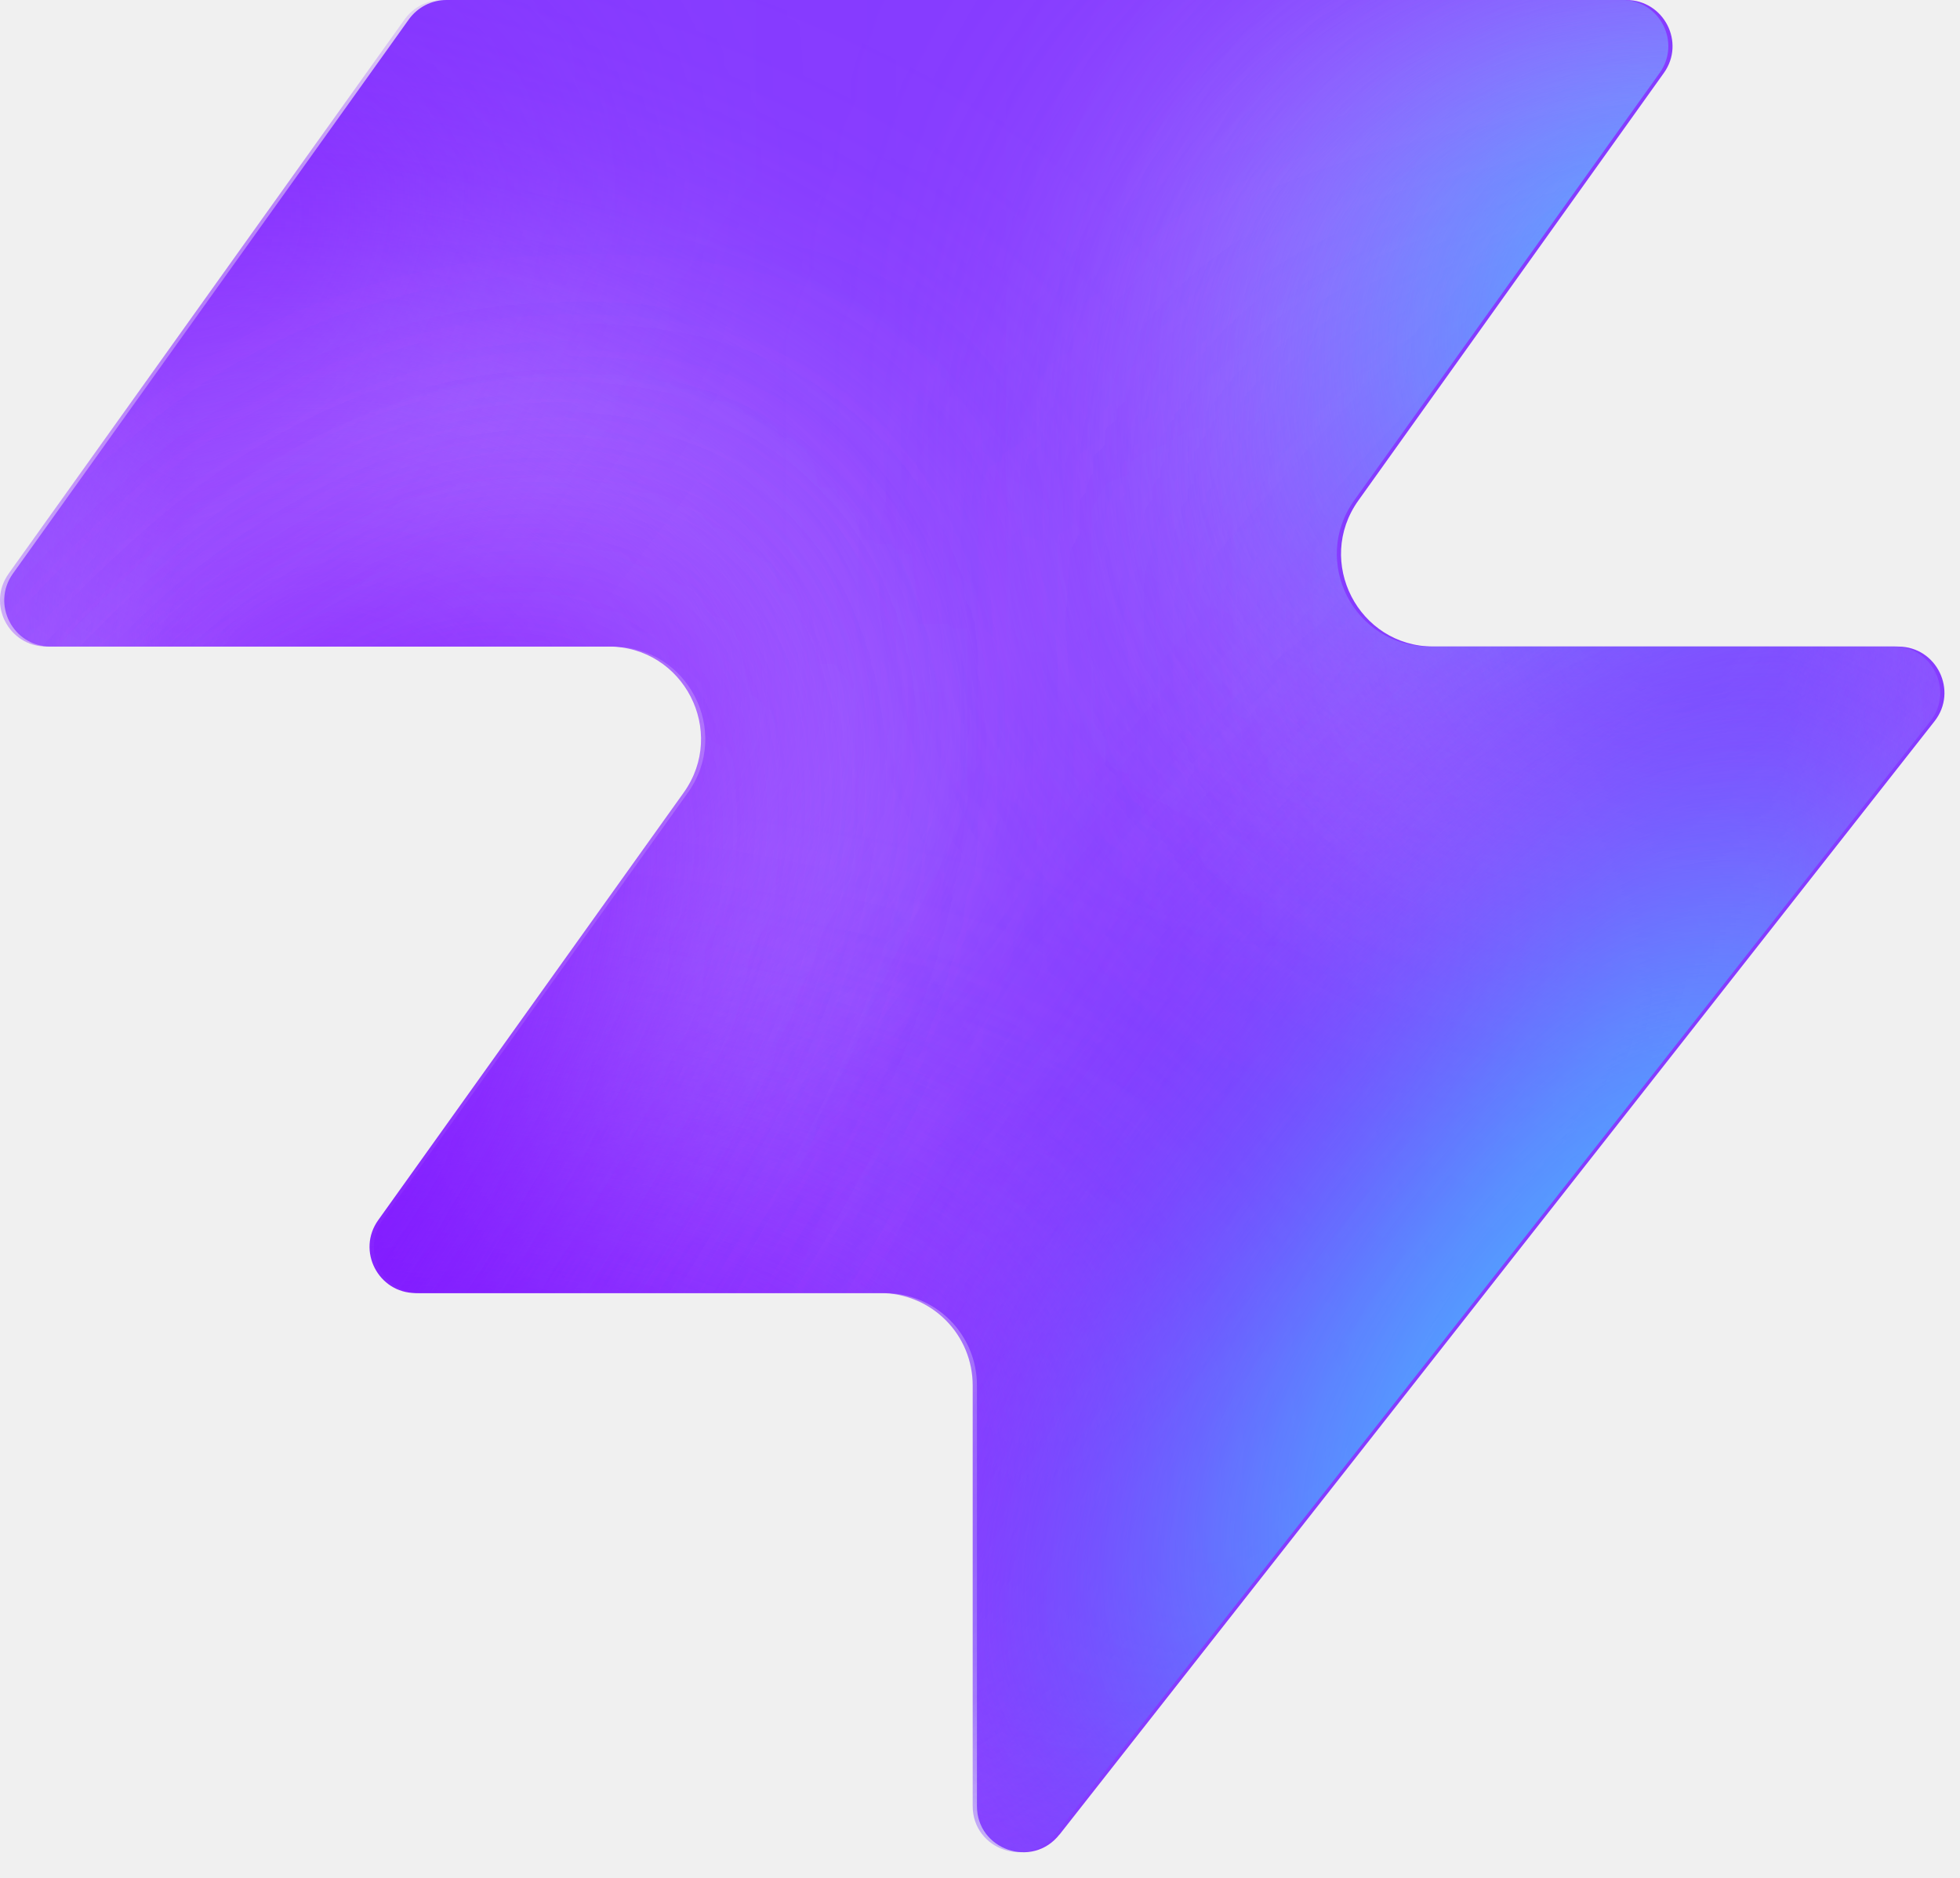
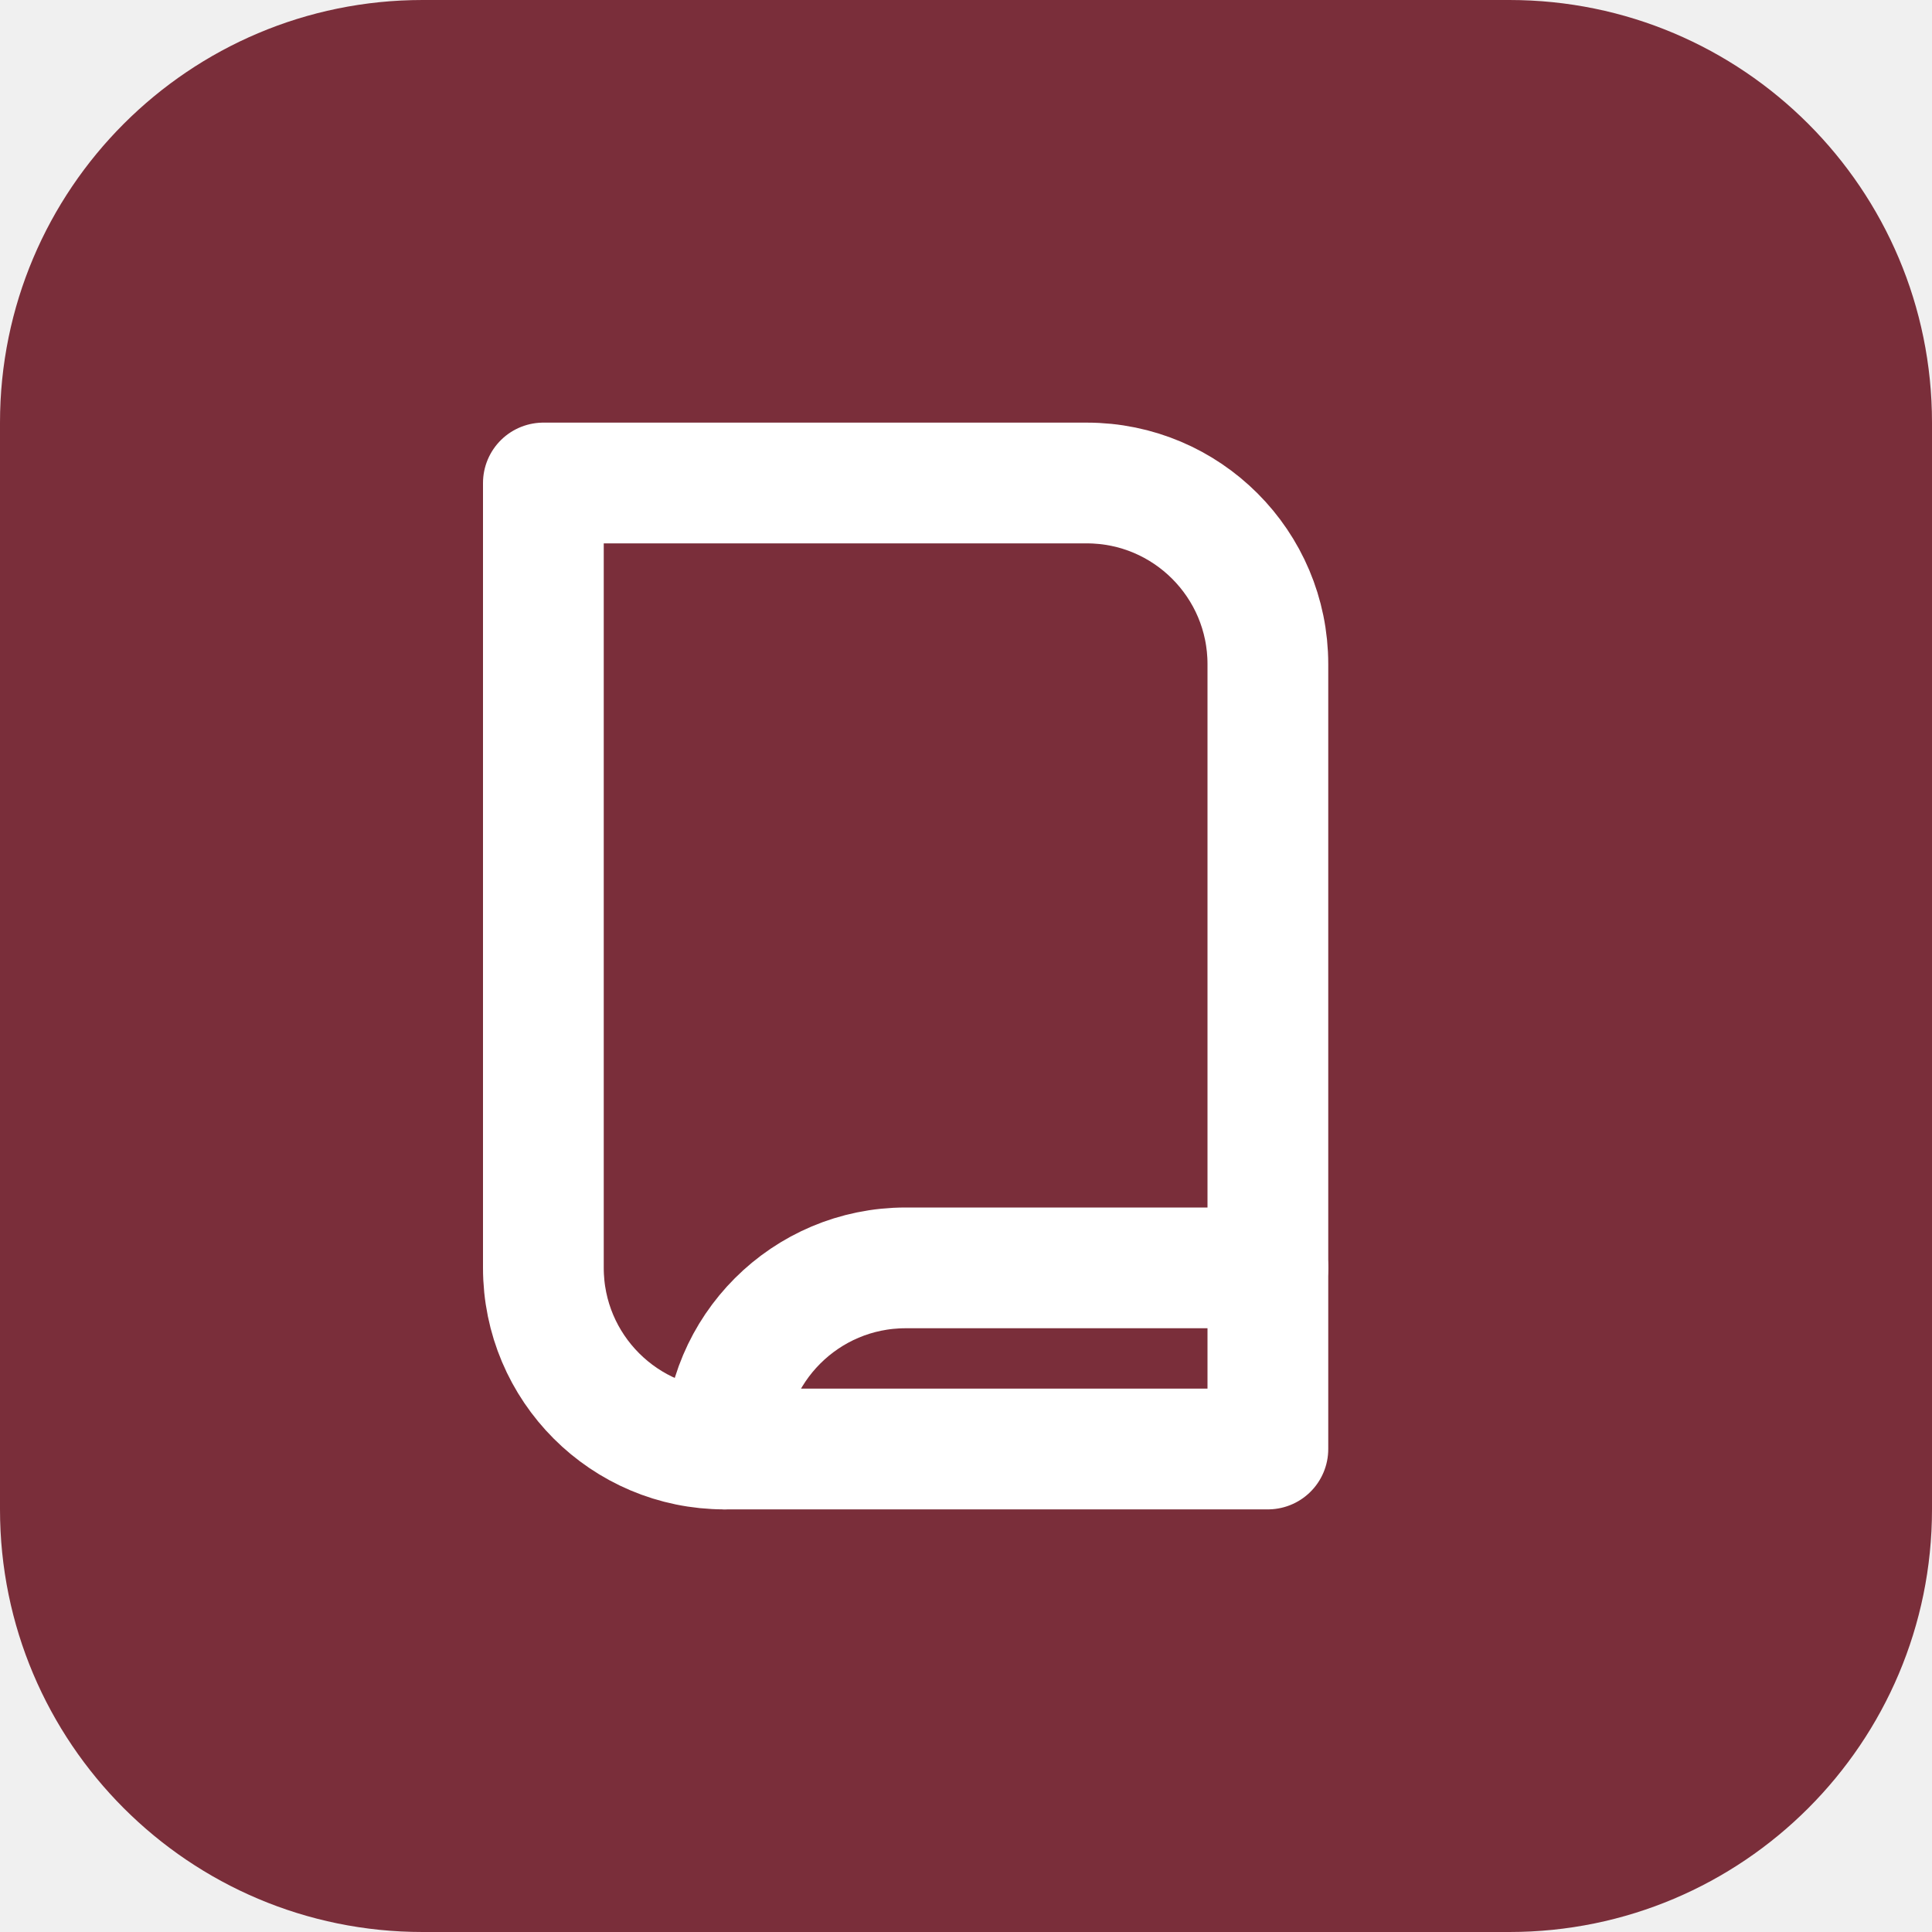
- <svg xmlns="http://www.w3.org/2000/svg" width="48" height="46" fill="none" viewBox="0 0 48 46">
-   <path fill="#863bff" d="M25.946 44.938c-.664.845-2.021.375-2.021-.698V33.937a2.26 2.26 0 0 0-2.262-2.262H10.287c-.92 0-1.456-1.04-.92-1.788l7.48-10.471c1.07-1.497 0-3.578-1.842-3.578H1.237c-.92 0-1.456-1.04-.92-1.788L10.013.474c.214-.297.556-.474.92-.474h28.894c.92 0 1.456 1.04.92 1.788l-7.48 10.471c-1.07 1.498 0 3.579 1.842 3.579h11.377c.943 0 1.473 1.088.89 1.83L25.947 44.94z" style="fill:#863bff;fill:color(display-p3 .525 .23 1);fill-opacity:1" />
-   <mask id="a" width="48" height="46" x="0" y="0" maskUnits="userSpaceOnUse" style="mask-type:alpha">
-     <path fill="#000" d="M25.842 44.938c-.664.844-2.021.375-2.021-.698V33.937a2.26 2.26 0 0 0-2.262-2.262H10.183c-.92 0-1.456-1.04-.92-1.788l7.48-10.471c1.07-1.498 0-3.579-1.842-3.579H1.133c-.92 0-1.456-1.04-.92-1.787L9.91.473c.214-.297.556-.474.92-.474h28.894c.92 0 1.456 1.04.92 1.788l-7.48 10.471c-1.07 1.498 0 3.578 1.842 3.578h11.377c.943 0 1.473 1.088.89 1.832L25.843 44.94z" style="fill:#000;fill-opacity:1" />
-   </mask>
-   <g mask="url(#a)">
-     <g filter="url(#b)">
-       <ellipse cx="5.508" cy="14.704" fill="#ede6ff" rx="5.508" ry="14.704" style="fill:#ede6ff;fill:color(display-p3 .927 .903 1);fill-opacity:1" transform="matrix(.00324 1 1 -.00324 -4.47 31.516)" />
-     </g>
-     <g filter="url(#c)">
-       <ellipse cx="10.399" cy="29.851" fill="#ede6ff" rx="10.399" ry="29.851" style="fill:#ede6ff;fill:color(display-p3 .927 .903 1);fill-opacity:1" transform="matrix(.00324 1 1 -.00324 -39.328 7.883)" />
-     </g>
-     <g filter="url(#d)">
-       <ellipse cx="5.508" cy="30.487" fill="#7e14ff" rx="5.508" ry="30.487" style="fill:#7e14ff;fill:color(display-p3 .492 .077 1);fill-opacity:1" transform="rotate(89.814 -25.913 -14.639)scale(1 -1)" />
-     </g>
-     <g filter="url(#e)">
-       <ellipse cx="5.508" cy="30.599" fill="#7e14ff" rx="5.508" ry="30.599" style="fill:#7e14ff;fill:color(display-p3 .492 .077 1);fill-opacity:1" transform="rotate(89.814 -32.644 -3.334)scale(1 -1)" />
-     </g>
-     <g filter="url(#f)">
-       <ellipse cx="5.508" cy="30.599" fill="#7e14ff" rx="5.508" ry="30.599" style="fill:#7e14ff;fill:color(display-p3 .492 .077 1);fill-opacity:1" transform="matrix(.00324 1 1 -.00324 -34.34 30.47)" />
-     </g>
-     <g filter="url(#g)">
-       <ellipse cx="14.072" cy="22.078" fill="#ede6ff" rx="14.072" ry="22.078" style="fill:#ede6ff;fill:color(display-p3 .927 .903 1);fill-opacity:1" transform="rotate(93.35 24.506 48.493)scale(-1 1)" />
-     </g>
-     <g filter="url(#h)">
-       <ellipse cx="3.47" cy="21.501" fill="#7e14ff" rx="3.47" ry="21.501" style="fill:#7e14ff;fill:color(display-p3 .492 .077 1);fill-opacity:1" transform="rotate(89.009 28.708 47.59)scale(-1 1)" />
-     </g>
-     <g filter="url(#i)">
-       <ellipse cx="3.47" cy="21.501" fill="#7e14ff" rx="3.47" ry="21.501" style="fill:#7e14ff;fill:color(display-p3 .492 .077 1);fill-opacity:1" transform="rotate(89.009 28.708 47.59)scale(-1 1)" />
-     </g>
-     <g filter="url(#j)">
-       <ellipse cx=".387" cy="8.972" fill="#7e14ff" rx="4.407" ry="29.108" style="fill:#7e14ff;fill:color(display-p3 .492 .077 1);fill-opacity:1" transform="rotate(39.51 .387 8.972)" />
-     </g>
-     <g filter="url(#k)">
-       <ellipse cx="47.523" cy="-6.092" fill="#7e14ff" rx="4.407" ry="29.108" style="fill:#7e14ff;fill:color(display-p3 .492 .077 1);fill-opacity:1" transform="rotate(37.892 47.523 -6.092)" />
-     </g>
-     <g filter="url(#l)">
-       <ellipse cx="41.412" cy="6.333" fill="#47bfff" rx="5.971" ry="9.665" style="fill:#47bfff;fill:color(display-p3 .28 .748 1);fill-opacity:1" transform="rotate(37.892 41.412 6.333)" />
-     </g>
-     <g filter="url(#m)">
-       <ellipse cx="-1.879" cy="38.332" fill="#7e14ff" rx="4.407" ry="29.108" style="fill:#7e14ff;fill:color(display-p3 .492 .077 1);fill-opacity:1" transform="rotate(37.892 -1.88 38.332)" />
-     </g>
-     <g filter="url(#n)">
-       <ellipse cx="-1.879" cy="38.332" fill="#7e14ff" rx="4.407" ry="29.108" style="fill:#7e14ff;fill:color(display-p3 .492 .077 1);fill-opacity:1" transform="rotate(37.892 -1.88 38.332)" />
-     </g>
-     <g filter="url(#o)">
-       <ellipse cx="35.651" cy="29.907" fill="#7e14ff" rx="4.407" ry="29.108" style="fill:#7e14ff;fill:color(display-p3 .492 .077 1);fill-opacity:1" transform="rotate(37.892 35.651 29.907)" />
-     </g>
-     <g filter="url(#p)">
-       <ellipse cx="38.418" cy="32.4" fill="#47bfff" rx="5.971" ry="15.297" style="fill:#47bfff;fill:color(display-p3 .28 .748 1);fill-opacity:1" transform="rotate(37.892 38.418 32.4)" />
-     </g>
-   </g>
-   <defs>
-     <filter id="b" width="60.045" height="41.654" x="-19.77" y="16.149" color-interpolation-filters="sRGB" filterUnits="userSpaceOnUse">
-       <feFlood flood-opacity="0" result="BackgroundImageFix" />
-       <feBlend in="SourceGraphic" in2="BackgroundImageFix" result="shape" />
-       <feGaussianBlur result="effect1_foregroundBlur_2002_17158" stdDeviation="7.659" />
-     </filter>
-     <filter id="c" width="90.34" height="51.437" x="-54.613" y="-7.533" color-interpolation-filters="sRGB" filterUnits="userSpaceOnUse">
-       <feFlood flood-opacity="0" result="BackgroundImageFix" />
-       <feBlend in="SourceGraphic" in2="BackgroundImageFix" result="shape" />
-       <feGaussianBlur result="effect1_foregroundBlur_2002_17158" stdDeviation="7.659" />
-     </filter>
-     <filter id="d" width="79.355" height="29.4" x="-49.64" y="2.03" color-interpolation-filters="sRGB" filterUnits="userSpaceOnUse">
-       <feFlood flood-opacity="0" result="BackgroundImageFix" />
-       <feBlend in="SourceGraphic" in2="BackgroundImageFix" result="shape" />
-       <feGaussianBlur result="effect1_foregroundBlur_2002_17158" stdDeviation="4.596" />
-     </filter>
-     <filter id="e" width="79.579" height="29.4" x="-45.045" y="20.029" color-interpolation-filters="sRGB" filterUnits="userSpaceOnUse">
-       <feFlood flood-opacity="0" result="BackgroundImageFix" />
-       <feBlend in="SourceGraphic" in2="BackgroundImageFix" result="shape" />
-       <feGaussianBlur result="effect1_foregroundBlur_2002_17158" stdDeviation="4.596" />
-     </filter>
-     <filter id="f" width="79.579" height="29.4" x="-43.513" y="21.178" color-interpolation-filters="sRGB" filterUnits="userSpaceOnUse">
-       <feFlood flood-opacity="0" result="BackgroundImageFix" />
-       <feBlend in="SourceGraphic" in2="BackgroundImageFix" result="shape" />
-       <feGaussianBlur result="effect1_foregroundBlur_2002_17158" stdDeviation="4.596" />
-     </filter>
-     <filter id="g" width="74.749" height="58.852" x="15.756" y="-17.901" color-interpolation-filters="sRGB" filterUnits="userSpaceOnUse">
-       <feFlood flood-opacity="0" result="BackgroundImageFix" />
-       <feBlend in="SourceGraphic" in2="BackgroundImageFix" result="shape" />
-       <feGaussianBlur result="effect1_foregroundBlur_2002_17158" stdDeviation="7.659" />
-     </filter>
-     <filter id="h" width="61.377" height="25.362" x="23.548" y="2.284" color-interpolation-filters="sRGB" filterUnits="userSpaceOnUse">
-       <feFlood flood-opacity="0" result="BackgroundImageFix" />
-       <feBlend in="SourceGraphic" in2="BackgroundImageFix" result="shape" />
-       <feGaussianBlur result="effect1_foregroundBlur_2002_17158" stdDeviation="4.596" />
-     </filter>
-     <filter id="i" width="61.377" height="25.362" x="23.548" y="2.284" color-interpolation-filters="sRGB" filterUnits="userSpaceOnUse">
-       <feFlood flood-opacity="0" result="BackgroundImageFix" />
-       <feBlend in="SourceGraphic" in2="BackgroundImageFix" result="shape" />
-       <feGaussianBlur result="effect1_foregroundBlur_2002_17158" stdDeviation="4.596" />
-     </filter>
-     <filter id="j" width="56.045" height="63.649" x="-27.636" y="-22.853" color-interpolation-filters="sRGB" filterUnits="userSpaceOnUse">
-       <feFlood flood-opacity="0" result="BackgroundImageFix" />
-       <feBlend in="SourceGraphic" in2="BackgroundImageFix" result="shape" />
-       <feGaussianBlur result="effect1_foregroundBlur_2002_17158" stdDeviation="4.596" />
-     </filter>
-     <filter id="k" width="54.814" height="64.646" x="20.116" y="-38.415" color-interpolation-filters="sRGB" filterUnits="userSpaceOnUse">
-       <feFlood flood-opacity="0" result="BackgroundImageFix" />
-       <feBlend in="SourceGraphic" in2="BackgroundImageFix" result="shape" />
-       <feGaussianBlur result="effect1_foregroundBlur_2002_17158" stdDeviation="4.596" />
-     </filter>
-     <filter id="l" width="33.541" height="35.313" x="24.641" y="-11.323" color-interpolation-filters="sRGB" filterUnits="userSpaceOnUse">
-       <feFlood flood-opacity="0" result="BackgroundImageFix" />
-       <feBlend in="SourceGraphic" in2="BackgroundImageFix" result="shape" />
-       <feGaussianBlur result="effect1_foregroundBlur_2002_17158" stdDeviation="4.596" />
-     </filter>
-     <filter id="m" width="54.814" height="64.646" x="-29.286" y="6.009" color-interpolation-filters="sRGB" filterUnits="userSpaceOnUse">
-       <feFlood flood-opacity="0" result="BackgroundImageFix" />
-       <feBlend in="SourceGraphic" in2="BackgroundImageFix" result="shape" />
-       <feGaussianBlur result="effect1_foregroundBlur_2002_17158" stdDeviation="4.596" />
-     </filter>
-     <filter id="n" width="54.814" height="64.646" x="-29.286" y="6.009" color-interpolation-filters="sRGB" filterUnits="userSpaceOnUse">
-       <feFlood flood-opacity="0" result="BackgroundImageFix" />
-       <feBlend in="SourceGraphic" in2="BackgroundImageFix" result="shape" />
-       <feGaussianBlur result="effect1_foregroundBlur_2002_17158" stdDeviation="4.596" />
-     </filter>
-     <filter id="o" width="54.814" height="64.646" x="8.244" y="-2.416" color-interpolation-filters="sRGB" filterUnits="userSpaceOnUse">
-       <feFlood flood-opacity="0" result="BackgroundImageFix" />
-       <feBlend in="SourceGraphic" in2="BackgroundImageFix" result="shape" />
-       <feGaussianBlur result="effect1_foregroundBlur_2002_17158" stdDeviation="4.596" />
-     </filter>
-     <filter id="p" width="39.409" height="43.623" x="18.713" y="10.588" color-interpolation-filters="sRGB" filterUnits="userSpaceOnUse">
-       <feFlood flood-opacity="0" result="BackgroundImageFix" />
-       <feBlend in="SourceGraphic" in2="BackgroundImageFix" result="shape" />
-       <feGaussianBlur result="effect1_foregroundBlur_2002_17158" stdDeviation="4.596" />
-     </filter>
-   </defs>
+ <svg xmlns="http://www.w3.org/2000/svg" viewBox="0 0 32 32" role="img" aria-label="LibroYa">
+   <rect width="32" height="32" rx="7" fill="#7a2e3a" />
+   <path d="M9 8h9a3 3 0 0 1 3 3v13H12a3 3 0 0 1-3-3z" fill="none" stroke="#fff" stroke-width="2" stroke-linejoin="round" />
+   <path d="M12 24a3 3 0 0 1 3-3h6" fill="none" stroke="#fff" stroke-width="2" stroke-linecap="round" />
</svg>
